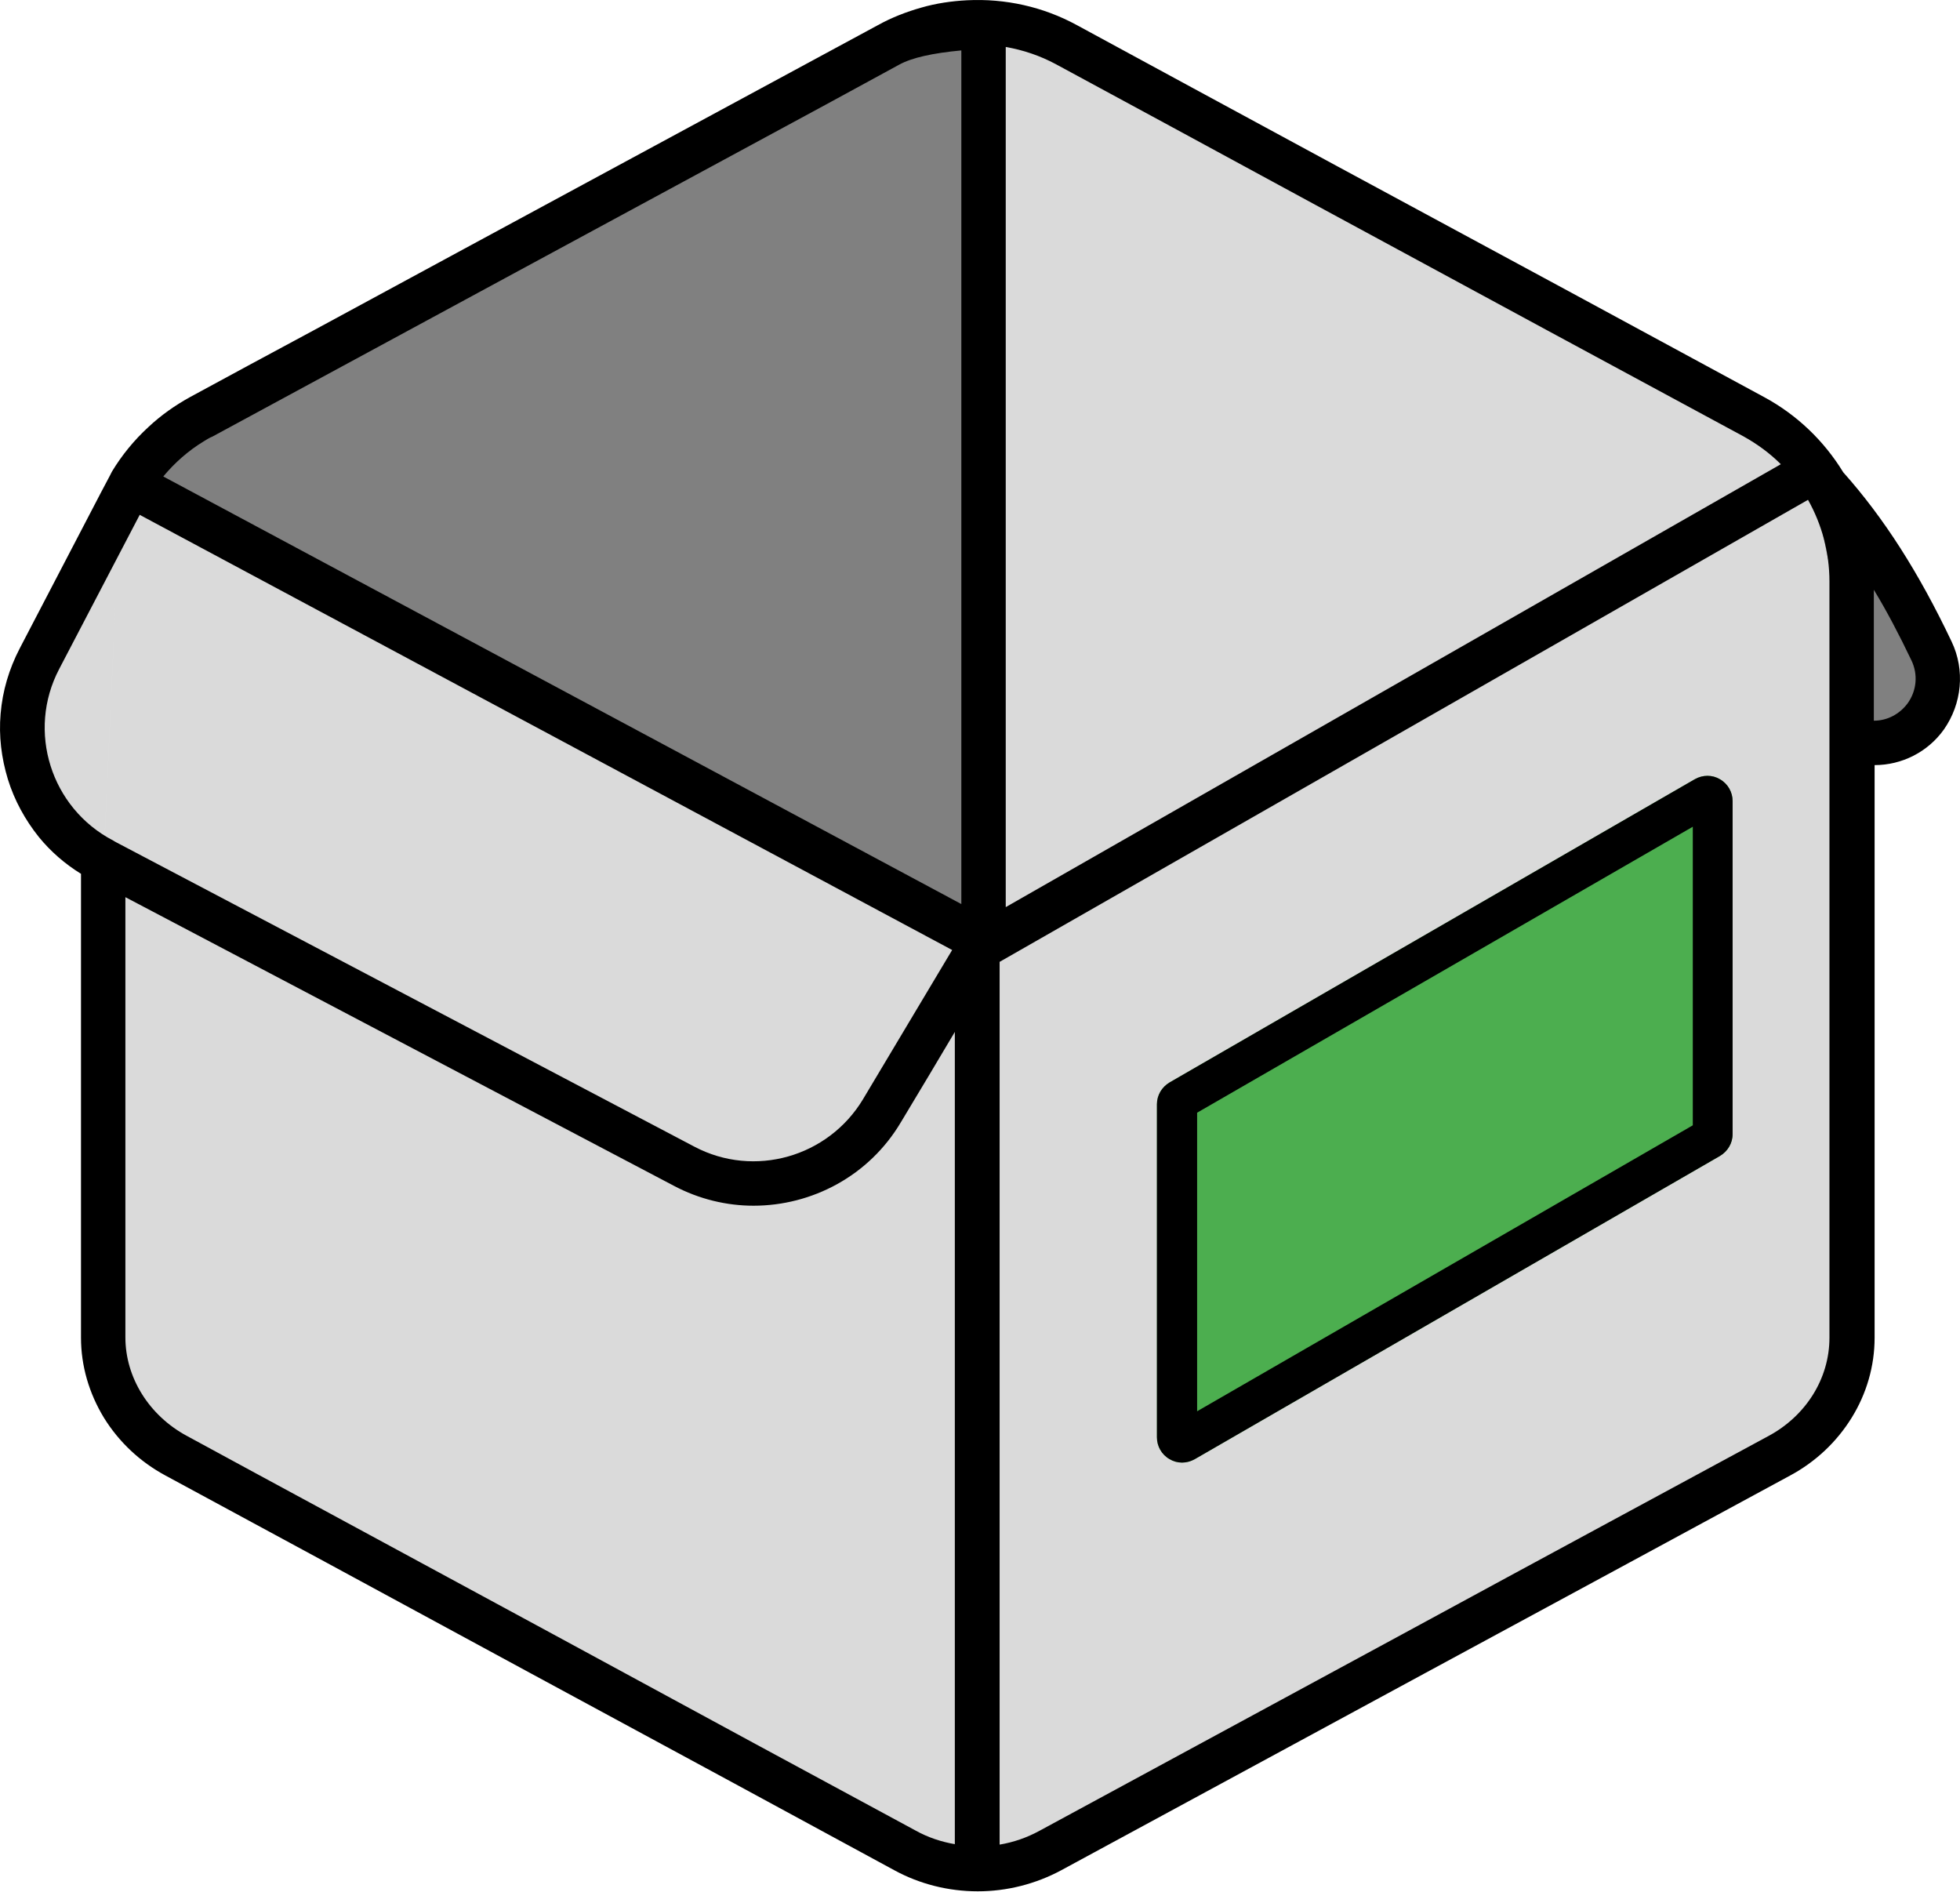
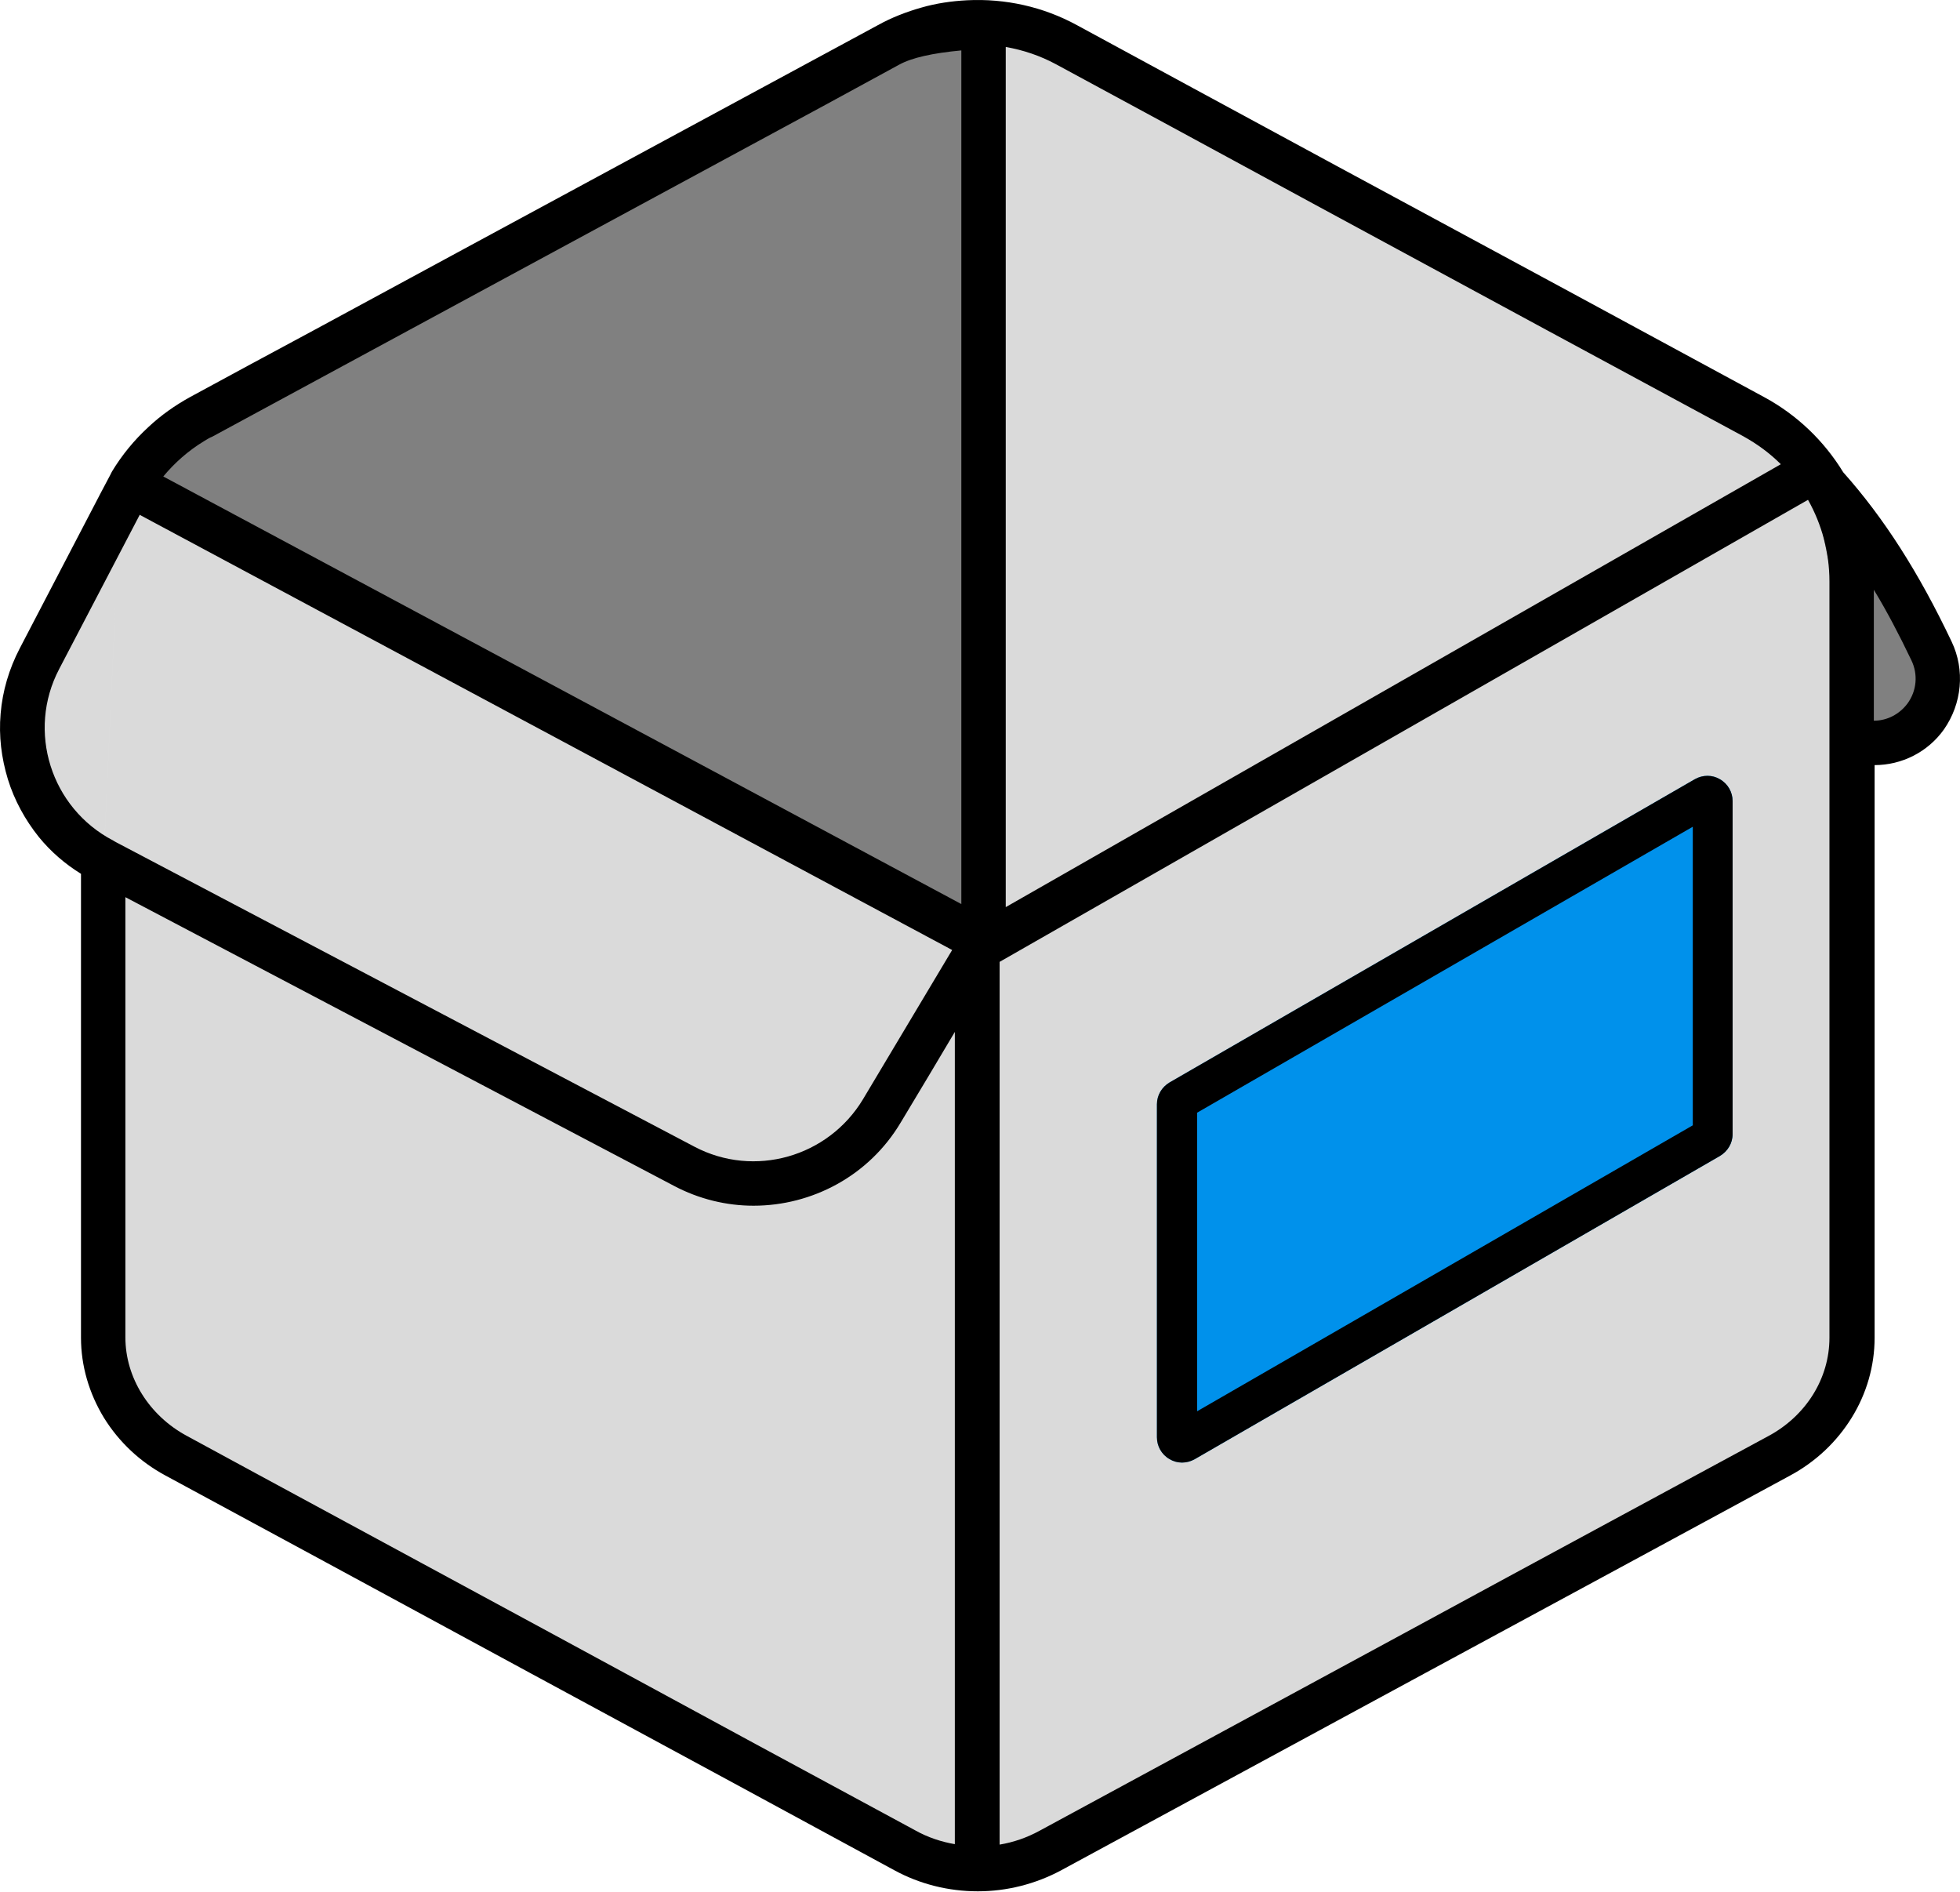
<svg xmlns="http://www.w3.org/2000/svg" version="1.1" viewBox="0 0 512.07 494.07">
  <path d="m253.06 5.87c-7.2.3-14.3 2.3-20.9 5.8-43 23.3-134.8 73-179.6 97.2-7.8 4.2-14.1 10.3-18.5 17.6l222.9 119.4s-14 23.4-26.5 44.3c-10.6 17.8-33.3 24.2-51.7 14.5l-151.7-79.8v124.6c0 12.7 7.2 24.5 19 30.8 43 23.3 147.4 79.8 190.4 103.1 11.8 6.4 26.2 6.4 38 0 43-23.3 147.4-79.8 190.4-103.1 11.8-6.4 19-18.1 19-30.8v-197.6c0-17.9-9.8-34.4-25.6-42.9-44.7-24.2-136.5-73.9-179.6-97.2-8-4.4-16.9-6.3-25.6-5.9m-221.7 125.9-21 40.2c-10 19.1-2.6 42.6 16.4 52.6l.3.1m0 .2 151.8 79.8c18.4 9.7 41 3.3 51.7-14.5 12.5-20.8 26.5-44.3 26.5-44.3l-222.9-119.4-.1.2-2.7 5.1" clip-rule="evenodd" fill="#dadada" fill-rule="evenodd" />
  <path d="m472.86 122.57c13.8 14.1 23.6 30.4 31.8 47.5 2.6 5.6 2 12.1-1.6 17.1s-9.7 7.6-15.8 6.8m-230.3 51.9v-239c-7.2.3-18.3 1.3-24.8 4.8-43 23.3-134.8 73-179.6 97.2-7.8 4.2-14.1 10.3-18.5 17.6z" clip-rule="evenodd" fill="#808080" fill-rule="evenodd" />
-   <path d="m452.66 209.27c0-2.3-1.2-4.5-3.3-5.7-2-1.2-4.5-1.2-6.6 0l-137.2 79.2c-2 1.2-3.3 3.3-3.3 5.7v87c0 2.3 1.2 4.5 3.3 5.7 2 1.2 4.5 1.2 6.6 0l137.2-79.2c2-1.2 3.3-3.3 3.3-5.7z" clip-rule="evenodd" fill="#4cae4f" fill-rule="evenodd" />
+   <path d="m452.66 209.27c0-2.3-1.2-4.5-3.3-5.7-2-1.2-4.5-1.2-6.6 0l-137.2 79.2c-2 1.2-3.3 3.3-3.3 5.7v87c0 2.3 1.2 4.5 3.3 5.7 2 1.2 4.5 1.2 6.6 0l137.2-79.2c2-1.2 3.3-3.3 3.3-5.7z" clip-rule="evenodd" fill="#0091EB" fill-rule="evenodd" />
  <path d="m452.66 209.27c0-2.3-1.2-4.5-3.3-5.7-2-1.2-4.5-1.2-6.6 0l-137.2 79.2c-2 1.2-3.3 3.3-3.3 5.7v87c0 2.3 1.2 4.5 3.3 5.7 2 1.2 4.5 1.2 6.6 0l137.2-79.2c2-1.2 3.3-3.3 3.3-5.7zm-139.9 81.4v78l129.5-74.7v-78zm197.1-123.1c-8.6-18.1-17.7-32.3-28.3-44.2-5-8.2-12.1-15-20.6-19.6-27.1-14.7-72-39-111.7-60.4-26.3-14.2-50.9-27.6-67.9-36.8-8.8-4.8-18.7-7-28.7-6.5-4 .2-8.1.8-11.9 1.9-3.9 1.1-7.8 2.6-11.4 4.6-17 9.2-41.6 22.5-67.9 36.7s-54.9 29.7-79.1 42.8c-12.3 6.6-23.4 12.6-32.6 17.6-4 2.2-7.7 4.8-11 7.9-3.7 3.4-6.9 7.3-9.5 11.6 0 .1-.1.1-.1.2l-.1.2c-.1.1-.1.2-.2.4l-2.7 5.1c0 .1-.1.1-.1.2l-20.9 40.1c-2.8 5.4-4.5 11.1-5 17.1-.5 5.8.2 11.5 1.9 17.1 1.7 5.5 4.5 10.6 8.1 15.1 3.1 3.8 6.8 7 11 9.6v121.2c0 7.3 2.1 14.5 6 20.9 3.9 6.3 9.4 11.5 16.1 15.1 21.5 11.6 58.4 31.6 95.3 51.6 36.8 19.9 73.6 39.8 95.1 51.5 6.6 3.6 14.1 5.5 21.8 5.5 7.6 0 15.1-1.9 21.8-5.5 21.4-11.6 58-31.4 94.7-51.3 37-20 74.1-40.1 95.7-51.8 6.7-3.6 12.2-8.8 16.1-15.1s6-13.5 6-20.9v-149.6c7.1 0 13.9-3.4 18.1-9.3 4.7-6.7 5.6-15.5 2-23m-247.1-155.3c4.6.8 9 2.3 13.1 4.5 17 9.2 41.6 22.5 67.9 36.8 39.7 21.5 84.6 45.8 111.7 60.4 3.6 2 6.9 4.4 9.8 7.3l-202.5 115.7zm-209.5 103c.7-.4 1.4-.9 2.2-1.2 38.9-21.1 112-60.6 160.4-86.8l19.1-10.4c3.3-1.8 8.7-3 16.2-3.7v223l-69.6-37.3-138.9-74.4c3-3.6 6.5-6.7 10.6-9.2m-37.8 59.5 21-40.2v-.1l212.3 113.7c-4.8 8.1-14.5 24.2-23.3 39-9.1 15.1-28.4 20.6-44 12.4l-151.6-79.8-.1-.1c-.1 0-.1-.1-.2-.1-16.3-8.5-22.6-28.6-14.1-44.8m234.1 307c-3.6-.6-7.2-1.8-10.4-3.6-21.5-11.6-58.3-31.5-95.1-51.5-36.9-20-73.8-39.9-95.3-51.6-9.8-5.3-16-15.2-16-25.7v-115l143.3 75.4c6.6 3.5 13.8 5.2 20.8 5.2 15.3 0 30.2-7.8 38.5-21.8 4.8-8 9.8-16.3 14.1-23.6v212.2zm228.4-132.3c0 10.6-6.1 20.4-16 25.7-21.6 11.7-58.7 31.7-95.7 51.8-36.7 19.9-73.3 39.7-94.7 51.3-3.3 1.8-6.8 3-10.4 3.6v-230.6l211.2-120.7c3.6 6.4 5.6 13.7 5.6 21.3zm20.4-165.7c-2.1 2.8-5.3 4.5-8.8 4.5v-34.2c3.4 5.6 6.6 11.7 9.8 18.4 1.8 3.7 1.4 8-1 11.3" clip-rule="evenodd" fill-rule="evenodd" />
</svg>
